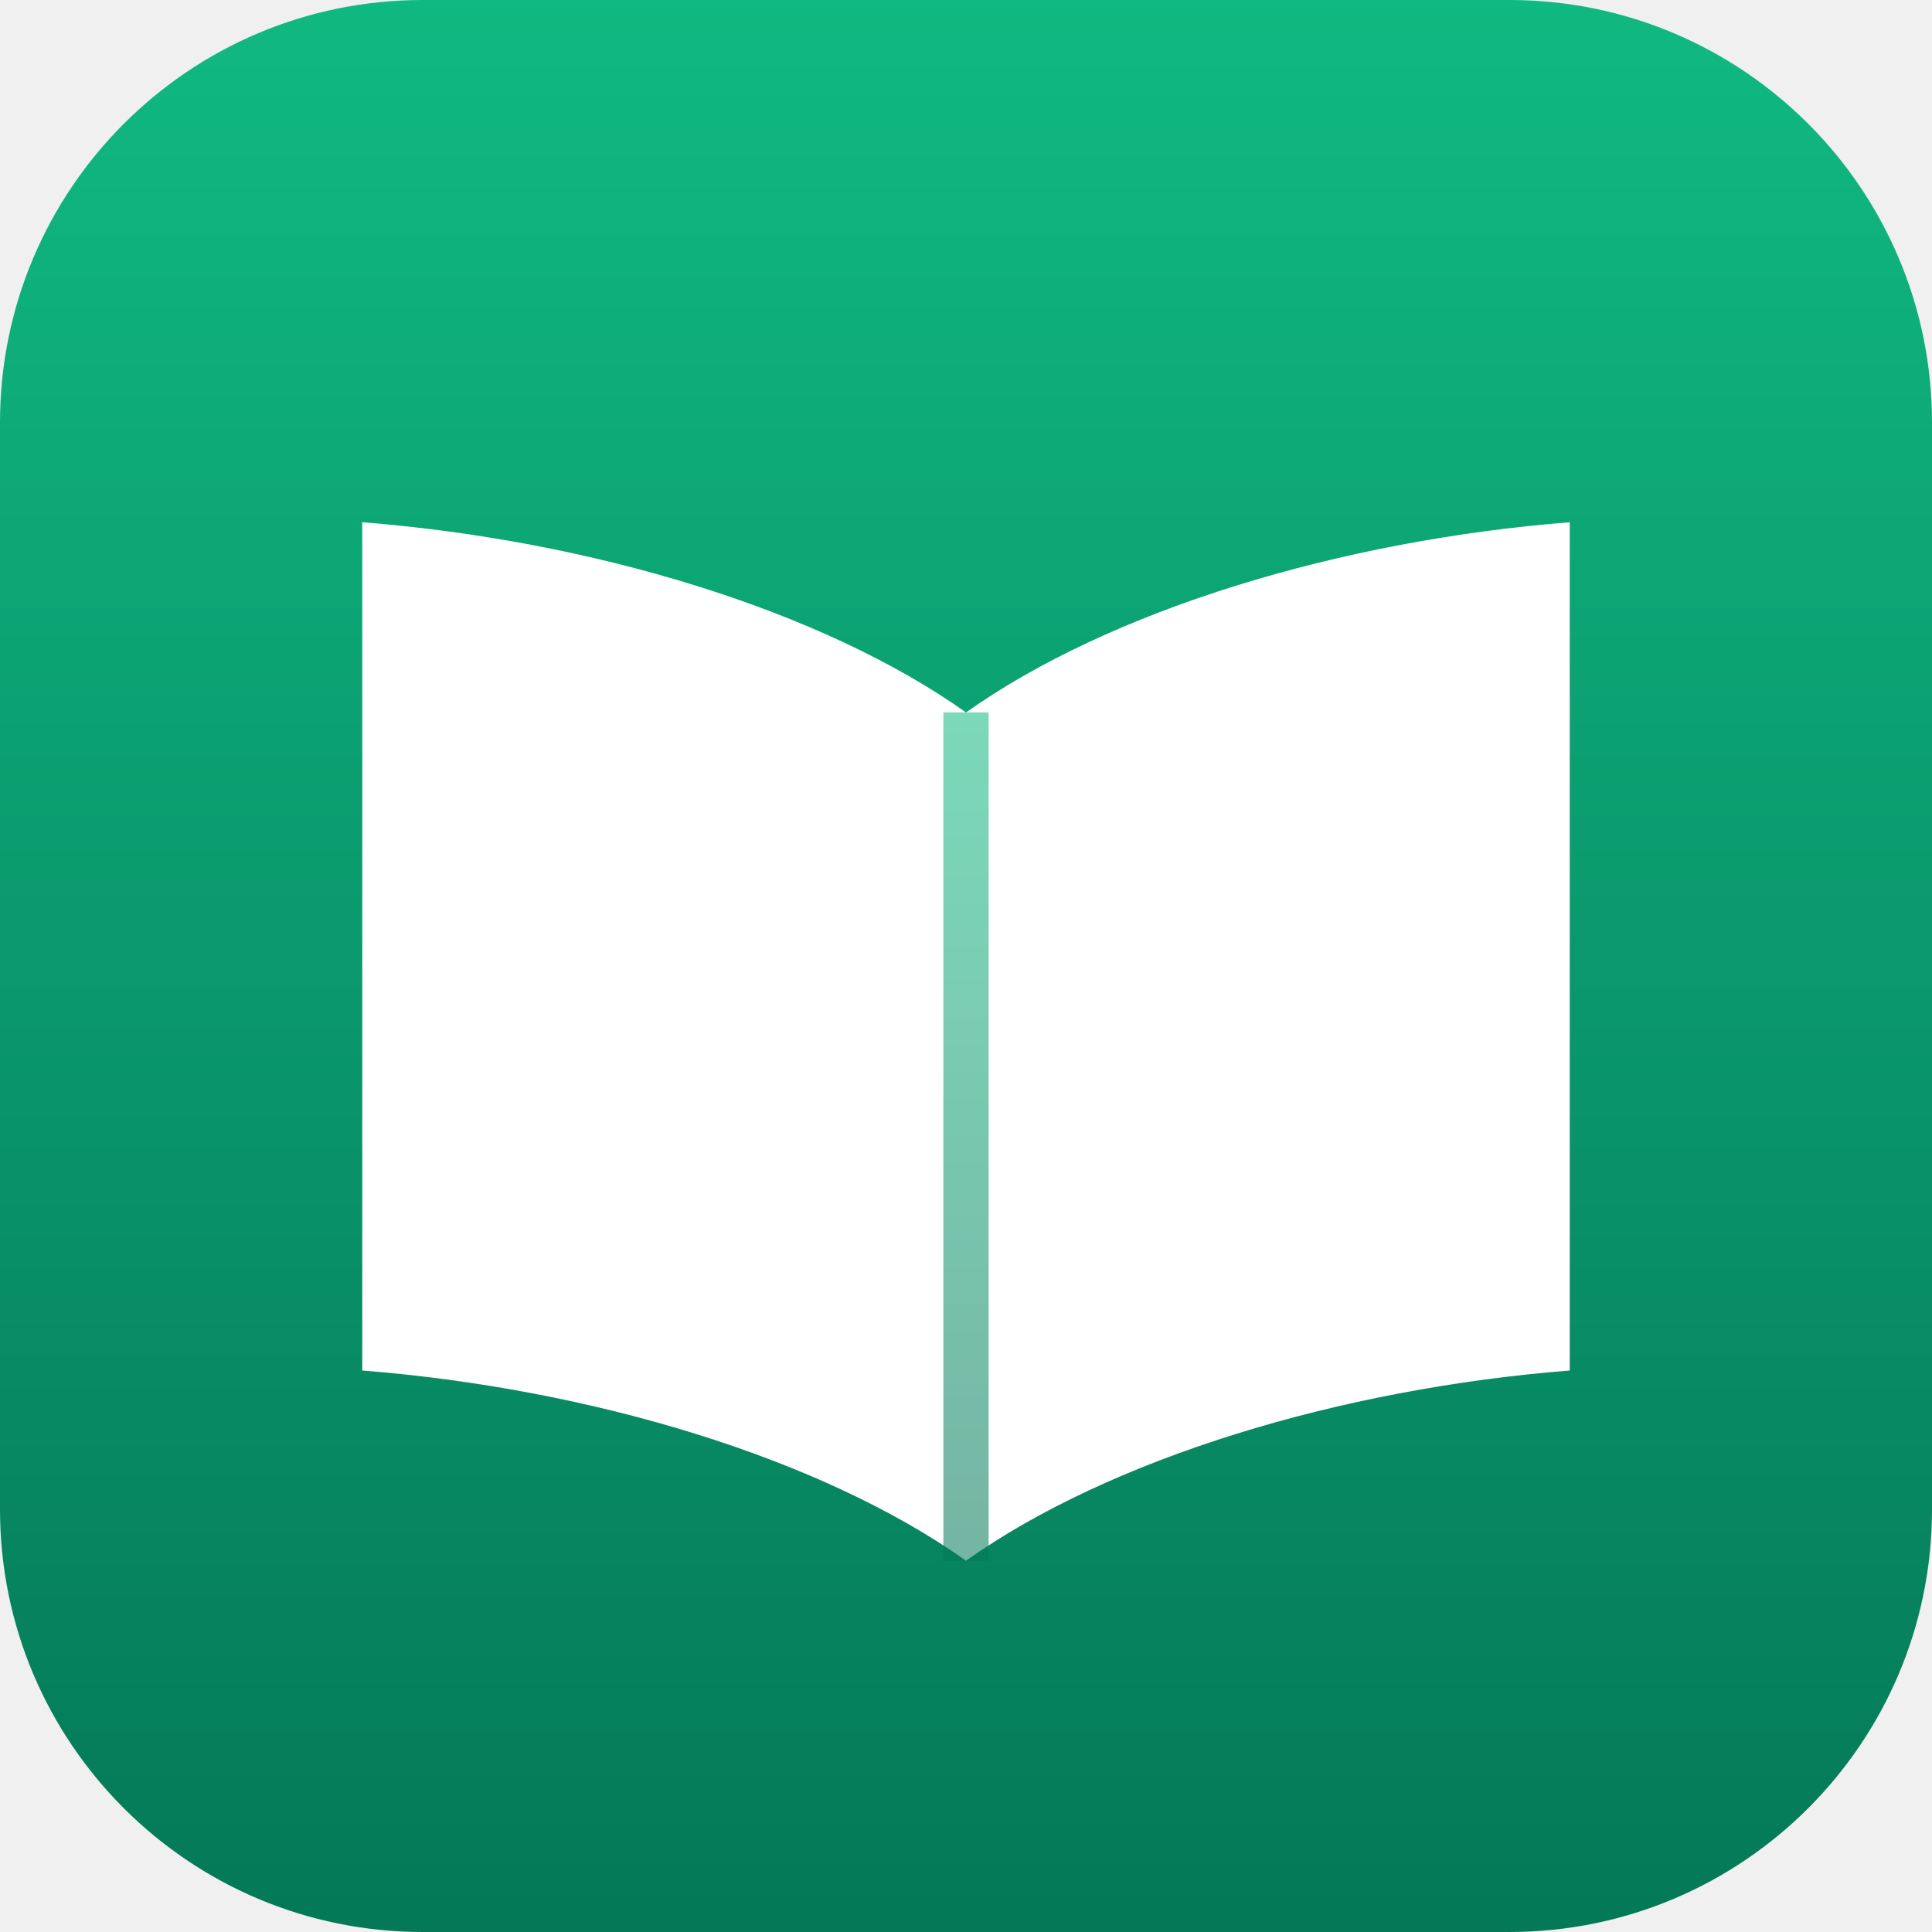
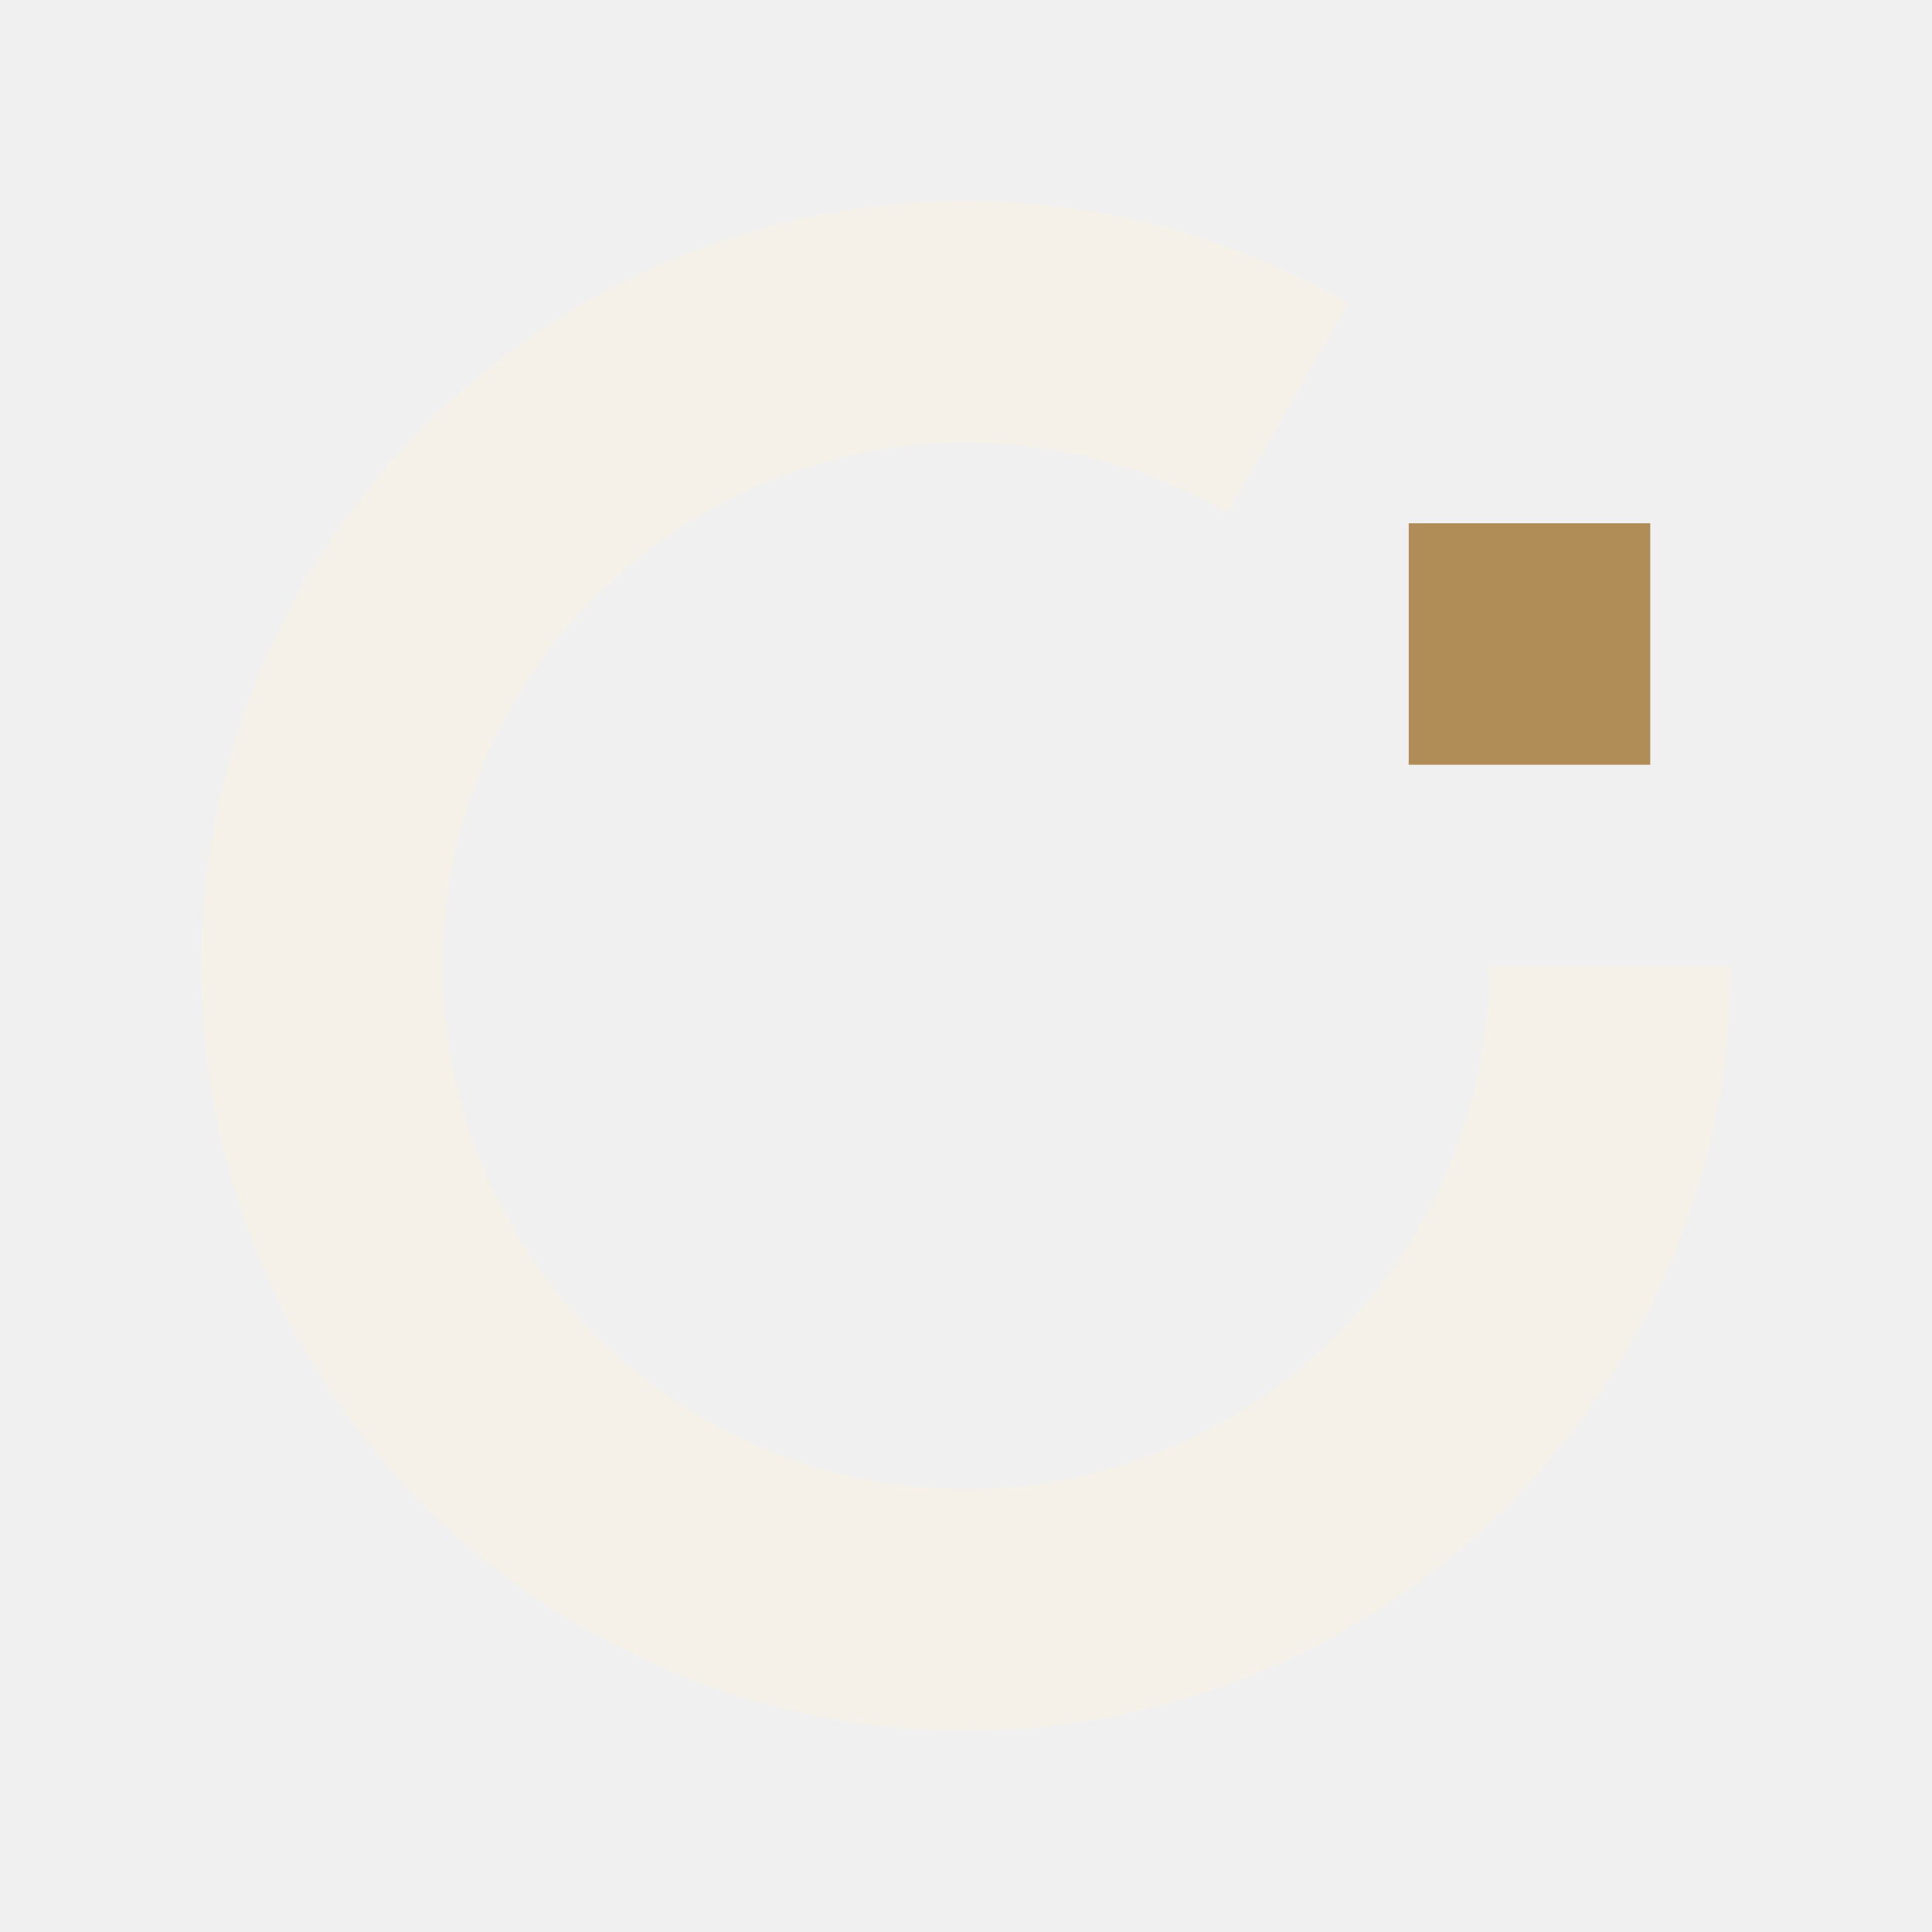
- <svg xmlns="http://www.w3.org/2000/svg" viewBox="0 0 64 64">
-   <defs>
-     <linearGradient id="g" x1="0" y1="0" x2="0" y2="1">
-       <stop offset="0" stop-color="#10b981" />
-       <stop offset="1" stop-color="#047857" />
-     </linearGradient>
-   </defs>
-   <rect width="64" height="64" rx="14" fill="url(#g)" />
-   <path fill="#ffffff" d="M32 23.6 C 27.2 20.2 19.6 17.9 12 17.3 L12 45.4 C 19.6 46 27.2 48.3 32 51.7 Z" />
-   <path fill="#ffffff" d="M32 23.6 C 36.8 20.2 44.4 17.9 52 17.3 L52 45.4 C 44.4 46 36.8 48.3 32 51.7 Z" />
-   <rect x="31.25" y="23.6" width="1.5" height="28.1" fill="url(#g)" opacity="0.55" />
+ <svg xmlns="http://www.w3.org/2000/svg" viewBox="0 0 48 48" role="img" aria-label="知行读书">
+   <path d="M32 10.14A16 16 0 1 0 40 24" fill="none" stroke="#f5f1e8" stroke-width="6" />
+   <rect x="35" y="13" width="6" height="6" fill="#b08d57" />
</svg>
